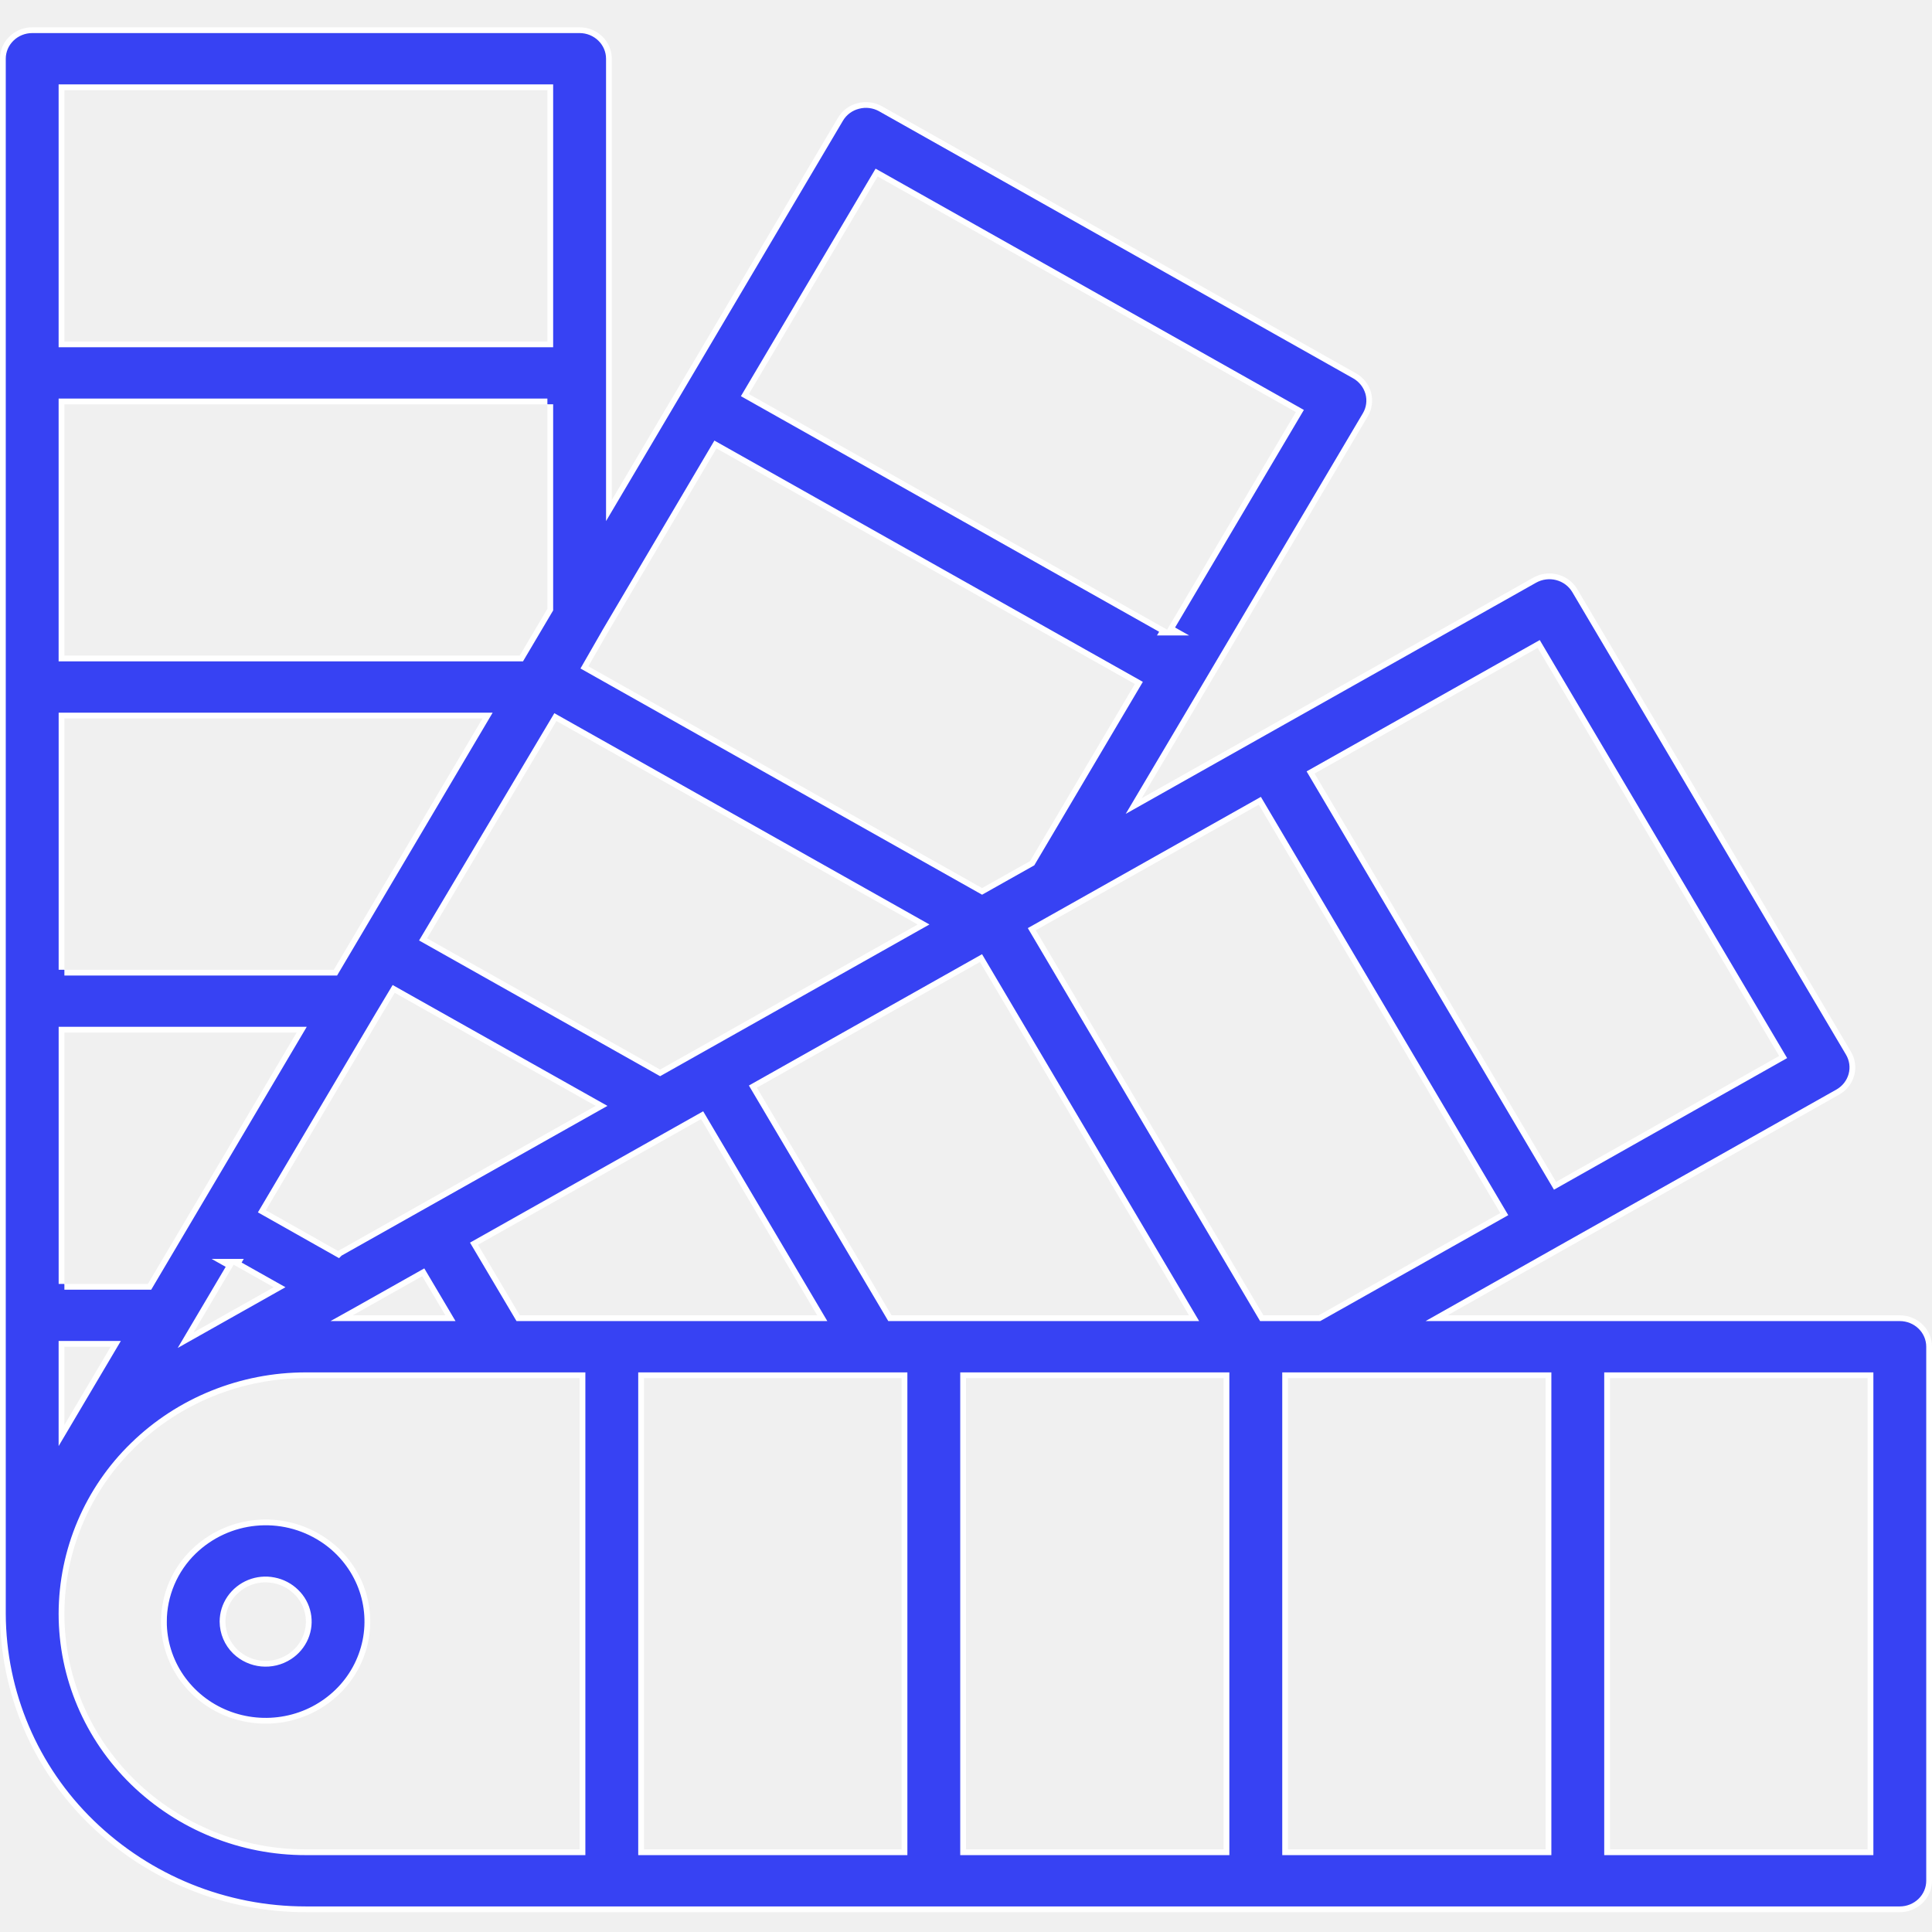
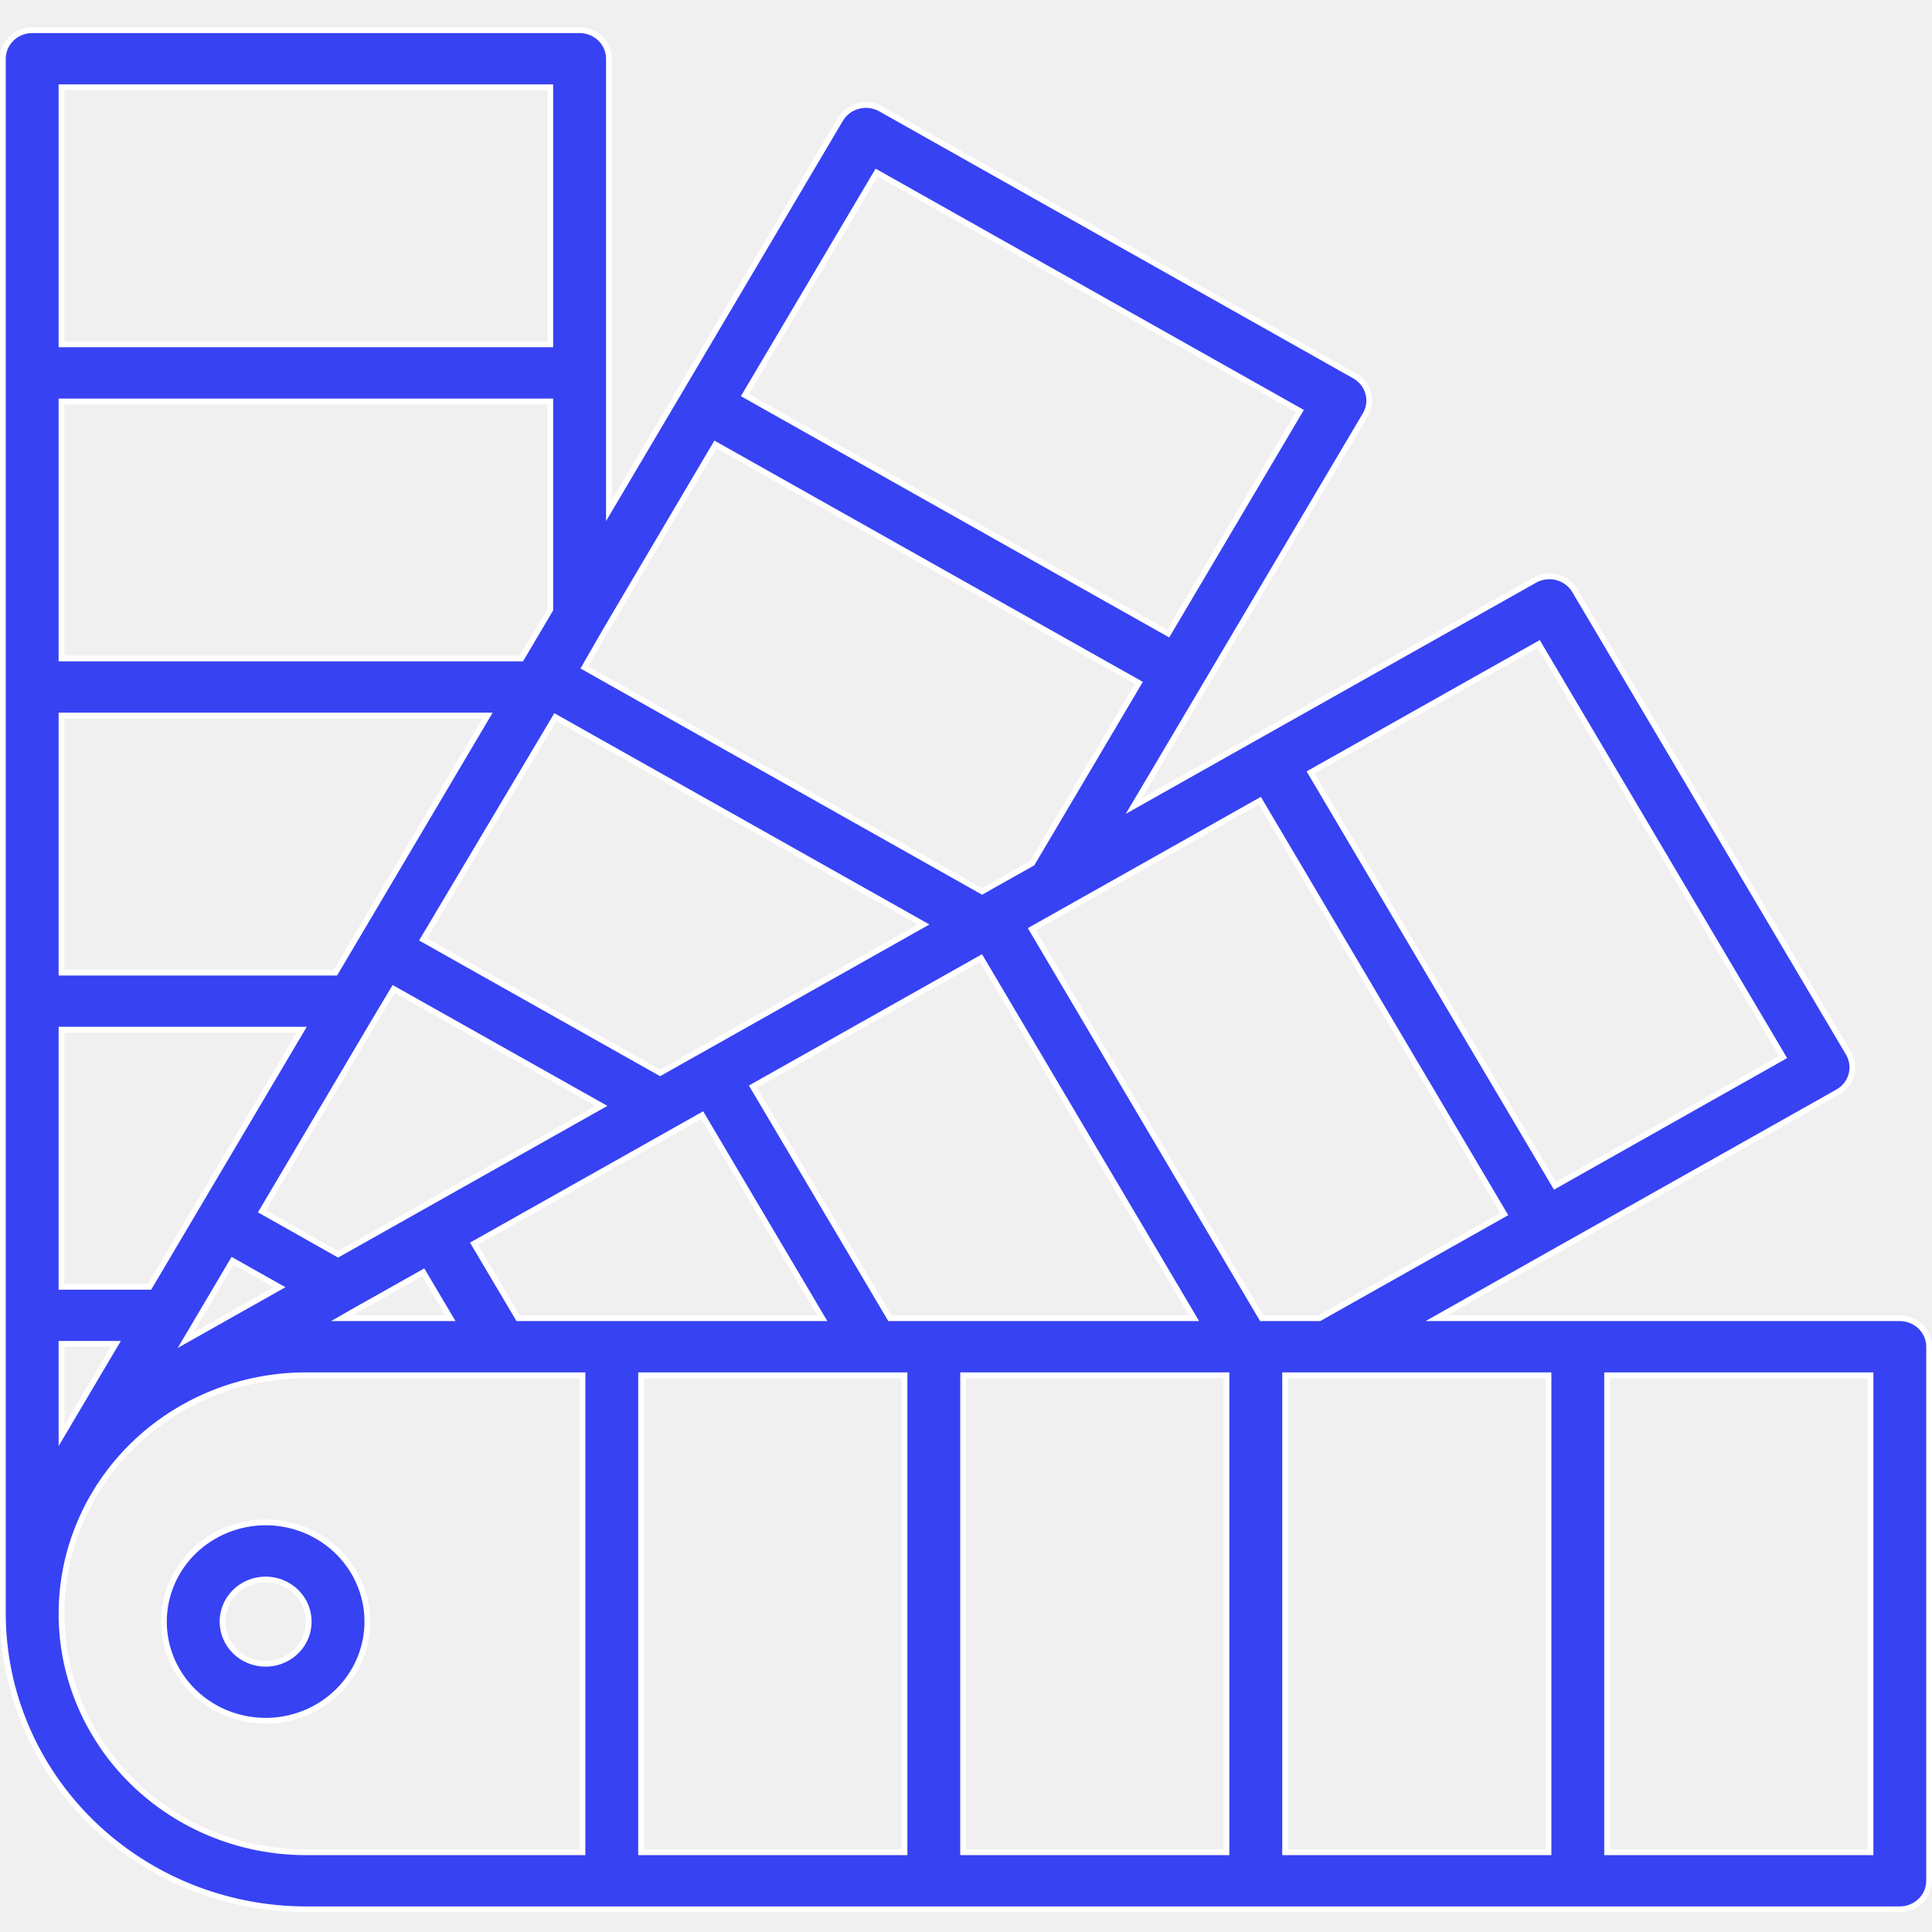
- <svg xmlns="http://www.w3.org/2000/svg" width="67" height="67" fill="none">
-   <mask id="a" fill="#fff">
-     <path d="M65.883 66.313H10.608a10.757 10.757 0 0 1-7.497-3.035A10.236 10.236 0 0 1 0 55.963V2.037c0-.29.118-.566.327-.77.21-.205.494-.32.79-.32H20.1c.296 0 .58.115.79.32.209.204.327.48.327.77V17.34l2.26-3.82 5.583-9.435a1.1 1.1 0 0 1 .68-.507 1.133 1.133 0 0 1 .847.108l16.438 9.26a1.11 1.11 0 0 1 .521.662 1.064 1.064 0 0 1-.111.826l-5.583 9.436-2.26 3.813 3.909-2.203 9.671-5.447c.257-.144.562-.184.848-.109.286.075.53.258.678.508l9.491 16.04c.148.25.189.547.112.826-.077.28-.264.517-.52.662l-9.672 5.447-3.91 2.207h15.684c.297 0 .58.115.79.319.21.204.327.481.327.77v18.52c0 .29-.118.567-.327.77a1.13 1.13 0 0 1-.79.32ZM33.5 64.134h8.933V47.793H33.5v16.341Zm7.734-18.52-7.25-12.253-7.737 4.358 4.672 7.895h10.315Zm-18.9 18.52h8.933V47.793h-8.934v16.341Zm6.006-18.52-4.027-6.805-.863.486-6.874 3.872 1.45 2.447H28.34Zm-16.615-2.232 2.767-1.558 6.166-3.473-6.97-3.922-.5.835L9.22 41.97l2.504 1.413Zm-3.622.476-1.388 2.347 2.777-1.565-1.39-.782Zm4.128 1.756h3.215l-.804-1.357-2.359 1.328-.052.029Zm-1.623 18.52H20.1V47.793h-9.492c-2.22 0-4.351.86-5.922 2.393a8.07 8.07 0 0 0-2.453 5.777c0 2.167.883 4.246 2.453 5.778a8.482 8.482 0 0 0 5.922 2.393ZM2.233 49.418l1.607-2.715H2.233v2.715Zm0-4.893H5.13l1.598-2.701 1.319-2.228 2.24-3.787H2.234v8.716Zm0-10.895h9.343l.734-1.24 4.424-7.475h-14.5v8.715Zm16.75-30.504H2.233v8.716h16.75V3.126Zm0 10.895H2.233v8.715h15.79l.96-1.622V14.02Zm.313 10.982-4.486 7.538 8.082 4.551 1.27-.715 7.663-4.317-12.529-7.057Zm1.778-3.063-.67 1.167 7.322 4.125 6.332 3.566 1.665-.937 3.634-6.141-7.258-4.086-7.252-4.085-3.773 6.39Zm19.4-.104 4.467-7.546-14.504-8.171-4.467 7.546 7.252 4.086 7.253 4.085ZM61.7 36.62l-8.375-14.153-7.737 4.358 4.187 7.08 4.188 7.082L61.7 36.62Zm-9.671 5.447-4.188-7.082-4.187-7.08-6.552 3.69-1.182.665 7.893 13.354h1.919l6.297-3.547Zm1.571 5.726h-8.933v16.341H53.6V47.793Zm11.167 0h-8.934v16.341h8.934V47.793Z" />
+ <svg xmlns="http://www.w3.org/2000/svg" width="67" height="67" viewBox="0 0 67 67" fill="none">
+   <mask id="path-1-inside-1_227_1395" fill="white">
+     <path d="M65.883 66.313H10.608C7.796 66.31 5.099 65.218 3.111 63.278C1.122 61.338 0.003 58.707 0 55.963V2.037C0 1.748 0.118 1.471 0.327 1.266C0.536 1.062 0.821 0.947 1.117 0.947H20.1C20.396 0.947 20.68 1.062 20.89 1.266C21.099 1.471 21.217 1.748 21.217 2.037V17.34L23.477 13.521L29.06 4.085C29.134 3.961 29.232 3.853 29.348 3.766C29.464 3.679 29.597 3.615 29.739 3.578C29.833 3.553 29.931 3.54 30.028 3.54C30.224 3.541 30.417 3.591 30.587 3.686L47.025 12.946C47.152 13.018 47.264 13.113 47.353 13.226C47.442 13.34 47.508 13.469 47.546 13.608C47.584 13.746 47.594 13.89 47.575 14.032C47.556 14.174 47.508 14.31 47.435 14.434L41.852 23.87L39.593 27.683L43.501 25.48L53.172 20.033C53.429 19.889 53.734 19.849 54.02 19.924C54.306 19.999 54.55 20.182 54.698 20.432L64.189 36.471C64.337 36.722 64.377 37.019 64.301 37.298C64.224 37.577 64.037 37.815 63.781 37.96L54.109 43.407L50.199 45.614H65.883C66.18 45.614 66.463 45.729 66.673 45.933C66.882 46.137 67 46.414 67 46.703V65.224C67 65.513 66.882 65.79 66.673 65.994C66.463 66.198 66.18 66.313 65.883 66.313ZM33.5 64.134H42.433V47.793H33.5V64.134ZM41.234 45.614L33.983 33.361L26.247 37.719L30.919 45.614H41.234ZM22.333 64.134H31.267V47.793H22.333V64.134ZM28.34 45.614L24.313 38.809L23.45 39.295L16.576 43.167L18.025 45.614H28.34ZM11.725 43.382L14.492 41.824L20.658 38.351L13.688 34.429L13.188 35.264L9.221 41.969L11.725 43.382ZM8.103 43.858L6.715 46.205L9.492 44.64L8.103 43.858ZM12.231 45.614H15.446L14.642 44.257L12.283 45.584L12.231 45.614ZM10.608 64.134H20.1V47.793H10.608C8.387 47.793 6.257 48.654 4.686 50.186C3.116 51.718 2.233 53.796 2.233 55.963C2.233 58.13 3.116 60.209 4.686 61.741C6.257 63.273 8.387 64.134 10.608 64.134ZM2.233 49.418L3.84 46.703H2.233V49.418ZM2.233 44.525H5.129L6.727 41.824L8.046 39.596L10.287 35.809H2.233V44.525ZM2.233 33.63H11.576L12.31 32.389L16.734 24.915H2.233V33.63ZM18.983 3.126H2.233V11.842H18.983V3.126ZM18.983 14.021H2.233V22.736H18.023L18.983 21.114V14.021ZM19.296 25.003L14.81 32.541L22.892 37.092L24.162 36.377L31.825 32.06L19.296 25.003ZM21.074 21.94L20.404 23.107L27.726 27.232L34.058 30.798L35.723 29.861L39.357 23.72L32.099 19.634L24.847 15.549L21.074 21.94ZM40.475 21.836L44.941 14.29L30.437 6.119L25.97 13.665L33.222 17.751L40.475 21.836ZM61.7 36.62L53.325 22.467L45.588 26.825L49.775 33.906L53.963 40.987L61.7 36.62ZM52.029 42.067L47.841 34.985L43.654 27.904L37.102 31.595L35.92 32.26L43.813 45.614H45.732L52.029 42.067ZM53.6 47.793H44.667V64.134H53.6V47.793ZM64.767 47.793H55.833V64.134H64.767V47.793Z" />
  </mask>
-   <path d="M65.883 66.313H10.608a10.757 10.757 0 0 1-7.497-3.035A10.236 10.236 0 0 1 0 55.963V2.037c0-.29.118-.566.327-.77.21-.205.494-.32.79-.32H20.1c.296 0 .58.115.79.32.209.204.327.48.327.77V17.34l2.26-3.82 5.583-9.435a1.1 1.1 0 0 1 .68-.507 1.133 1.133 0 0 1 .847.108l16.438 9.26a1.11 1.11 0 0 1 .521.662 1.064 1.064 0 0 1-.111.826l-5.583 9.436-2.26 3.813 3.909-2.203 9.671-5.447c.257-.144.562-.184.848-.109.286.075.53.258.678.508l9.491 16.04c.148.25.189.547.112.826-.077.28-.264.517-.52.662l-9.672 5.447-3.91 2.207h15.684c.297 0 .58.115.79.319.21.204.327.481.327.77v18.52c0 .29-.118.567-.327.77a1.13 1.13 0 0 1-.79.32ZM33.5 64.134h8.933V47.793H33.5v16.341Zm7.734-18.52-7.25-12.253-7.737 4.358 4.672 7.895h10.315Zm-18.9 18.52h8.933V47.793h-8.934v16.341Zm6.006-18.52-4.027-6.805-.863.486-6.874 3.872 1.45 2.447H28.34Zm-16.615-2.232 2.767-1.558 6.166-3.473-6.97-3.922-.5.835L9.22 41.97l2.504 1.413Zm-3.622.476-1.388 2.347 2.777-1.565-1.39-.782Zm4.128 1.756h3.215l-.804-1.357-2.359 1.328-.052.029Zm-1.623 18.52H20.1V47.793h-9.492c-2.22 0-4.351.86-5.922 2.393a8.07 8.07 0 0 0-2.453 5.777c0 2.167.883 4.246 2.453 5.778a8.482 8.482 0 0 0 5.922 2.393ZM2.233 49.418l1.607-2.715H2.233v2.715Zm0-4.893H5.13l1.598-2.701 1.319-2.228 2.24-3.787H2.234v8.716Zm0-10.895h9.343l.734-1.24 4.424-7.475h-14.5v8.715Zm16.75-30.504H2.233v8.716h16.75V3.126Zm0 10.895H2.233v8.715h15.79l.96-1.622V14.02Zm.313 10.982-4.486 7.538 8.082 4.551 1.27-.715 7.663-4.317-12.529-7.057Zm1.778-3.063-.67 1.167 7.322 4.125 6.332 3.566 1.665-.937 3.634-6.141-7.258-4.086-7.252-4.085-3.773 6.39Zm19.4-.104 4.467-7.546-14.504-8.171-4.467 7.546 7.252 4.086 7.253 4.085ZM61.7 36.62l-8.375-14.153-7.737 4.358 4.187 7.08 4.188 7.082L61.7 36.62Zm-9.671 5.447-4.188-7.082-4.187-7.08-6.552 3.69-1.182.665 7.893 13.354h1.919l6.297-3.547Zm1.571 5.726h-8.933v16.341H53.6V47.793Zm11.167 0h-8.934v16.341h8.934V47.793Z" fill="#3742F3" stroke="#fff" stroke-width=".4" mask="url(#a)" />
-   <path d="M11.172 53.376a3.592 3.592 0 0 0-4.456.43 3.4 3.4 0 0 0-1.032 2.431h-.1.1c0 .68.207 1.344.594 1.91a3.51 3.51 0 0 0 1.584 1.266c.645.26 1.355.328 2.04.195a3.557 3.557 0 0 0 1.806-.943 3.414 3.414 0 0 0 .964-1.76 3.36 3.36 0 0 0-.2-1.986 3.46 3.46 0 0 0-1.3-1.543Zm-1.131 4.076a1.52 1.52 0 0 1-1.886-.181 1.459 1.459 0 0 1-.438-1.034c0-.29.088-.572.252-.812a1.503 1.503 0 0 1 1.534-.621 1.5 1.5 0 0 1 .765.4 1.43 1.43 0 0 1 .325 1.593 1.468 1.468 0 0 1-.552.655Z" fill="#3742F3" stroke="#fff" stroke-width=".2" />
+   <path d="M65.883 66.313H10.608C7.796 66.31 5.099 65.218 3.111 63.278C1.122 61.338 0.003 58.707 0 55.963V2.037C0 1.748 0.118 1.471 0.327 1.266C0.536 1.062 0.821 0.947 1.117 0.947H20.1C20.396 0.947 20.68 1.062 20.89 1.266C21.099 1.471 21.217 1.748 21.217 2.037V17.34L23.477 13.521L29.06 4.085C29.134 3.961 29.232 3.853 29.348 3.766C29.464 3.679 29.597 3.615 29.739 3.578C29.833 3.553 29.931 3.54 30.028 3.54C30.224 3.541 30.417 3.591 30.587 3.686L47.025 12.946C47.152 13.018 47.264 13.113 47.353 13.226C47.442 13.34 47.508 13.469 47.546 13.608C47.584 13.746 47.594 13.89 47.575 14.032C47.556 14.174 47.508 14.31 47.435 14.434L41.852 23.87L39.593 27.683L43.501 25.48L53.172 20.033C53.429 19.889 53.734 19.849 54.02 19.924C54.306 19.999 54.55 20.182 54.698 20.432L64.189 36.471C64.337 36.722 64.377 37.019 64.301 37.298C64.224 37.577 64.037 37.815 63.781 37.96L54.109 43.407L50.199 45.614H65.883C66.18 45.614 66.463 45.729 66.673 45.933C66.882 46.137 67 46.414 67 46.703V65.224C67 65.513 66.882 65.79 66.673 65.994C66.463 66.198 66.18 66.313 65.883 66.313ZM33.5 64.134H42.433V47.793H33.5V64.134ZM41.234 45.614L33.983 33.361L26.247 37.719L30.919 45.614H41.234ZM22.333 64.134H31.267V47.793H22.333V64.134ZM28.34 45.614L24.313 38.809L23.45 39.295L16.576 43.167L18.025 45.614H28.34ZM11.725 43.382L14.492 41.824L20.658 38.351L13.688 34.429L13.188 35.264L9.221 41.969L11.725 43.382ZM8.103 43.858L6.715 46.205L9.492 44.64L8.103 43.858ZM12.231 45.614H15.446L14.642 44.257L12.283 45.584L12.231 45.614ZM10.608 64.134H20.1V47.793H10.608C8.387 47.793 6.257 48.654 4.686 50.186C3.116 51.718 2.233 53.796 2.233 55.963C2.233 58.13 3.116 60.209 4.686 61.741C6.257 63.273 8.387 64.134 10.608 64.134ZM2.233 49.418L3.84 46.703H2.233V49.418ZM2.233 44.525H5.129L6.727 41.824L8.046 39.596L10.287 35.809H2.233V44.525ZM2.233 33.63H11.576L12.31 32.389L16.734 24.915H2.233V33.63ZM18.983 3.126H2.233V11.842H18.983V3.126ZM18.983 14.021H2.233V22.736H18.023L18.983 21.114V14.021ZM19.296 25.003L14.81 32.541L22.892 37.092L24.162 36.377L31.825 32.06L19.296 25.003ZM21.074 21.94L20.404 23.107L27.726 27.232L34.058 30.798L35.723 29.861L39.357 23.72L32.099 19.634L24.847 15.549L21.074 21.94ZM40.475 21.836L44.941 14.29L30.437 6.119L25.97 13.665L33.222 17.751L40.475 21.836ZM61.7 36.62L53.325 22.467L45.588 26.825L49.775 33.906L53.963 40.987L61.7 36.62ZM52.029 42.067L47.841 34.985L43.654 27.904L37.102 31.595L35.92 32.26L43.813 45.614H45.732L52.029 42.067ZM53.6 47.793H44.667V64.134H53.6V47.793ZM64.767 47.793H55.833V64.134H64.767V47.793Z" fill="#3742F3" stroke="white" stroke-width="0.4" mask="url(#path-1-inside-1_227_1395)" />
+   <path d="M11.172 53.376C10.592 52.997 9.91 52.795 9.212 52.795C8.275 52.796 7.378 53.16 6.716 53.805C6.055 54.451 5.684 55.325 5.684 56.237L5.583 56.237L5.684 56.237C5.684 56.917 5.891 57.581 6.278 58.146C6.666 58.712 7.217 59.153 7.862 59.413C8.507 59.673 9.217 59.741 9.902 59.608C10.586 59.475 11.215 59.147 11.708 58.665C12.201 58.184 12.536 57.571 12.672 56.905C12.808 56.238 12.738 55.547 12.471 54.919C12.204 54.291 11.752 53.754 11.172 53.376ZM10.041 57.452C9.795 57.612 9.507 57.698 9.212 57.698C9.016 57.698 8.822 57.66 8.64 57.587C8.459 57.514 8.294 57.406 8.155 57.271C8.017 57.135 7.906 56.974 7.831 56.797C7.756 56.619 7.717 56.429 7.717 56.237C7.717 55.948 7.805 55.665 7.969 55.425C8.134 55.184 8.368 54.998 8.64 54.887C8.913 54.777 9.213 54.748 9.503 54.804C9.792 54.861 10.058 54.999 10.268 55.203C10.477 55.407 10.62 55.668 10.677 55.952C10.735 56.235 10.706 56.53 10.592 56.797C10.479 57.064 10.287 57.292 10.041 57.452Z" fill="#3742F3" stroke="white" stroke-width="0.2" />
</svg>
